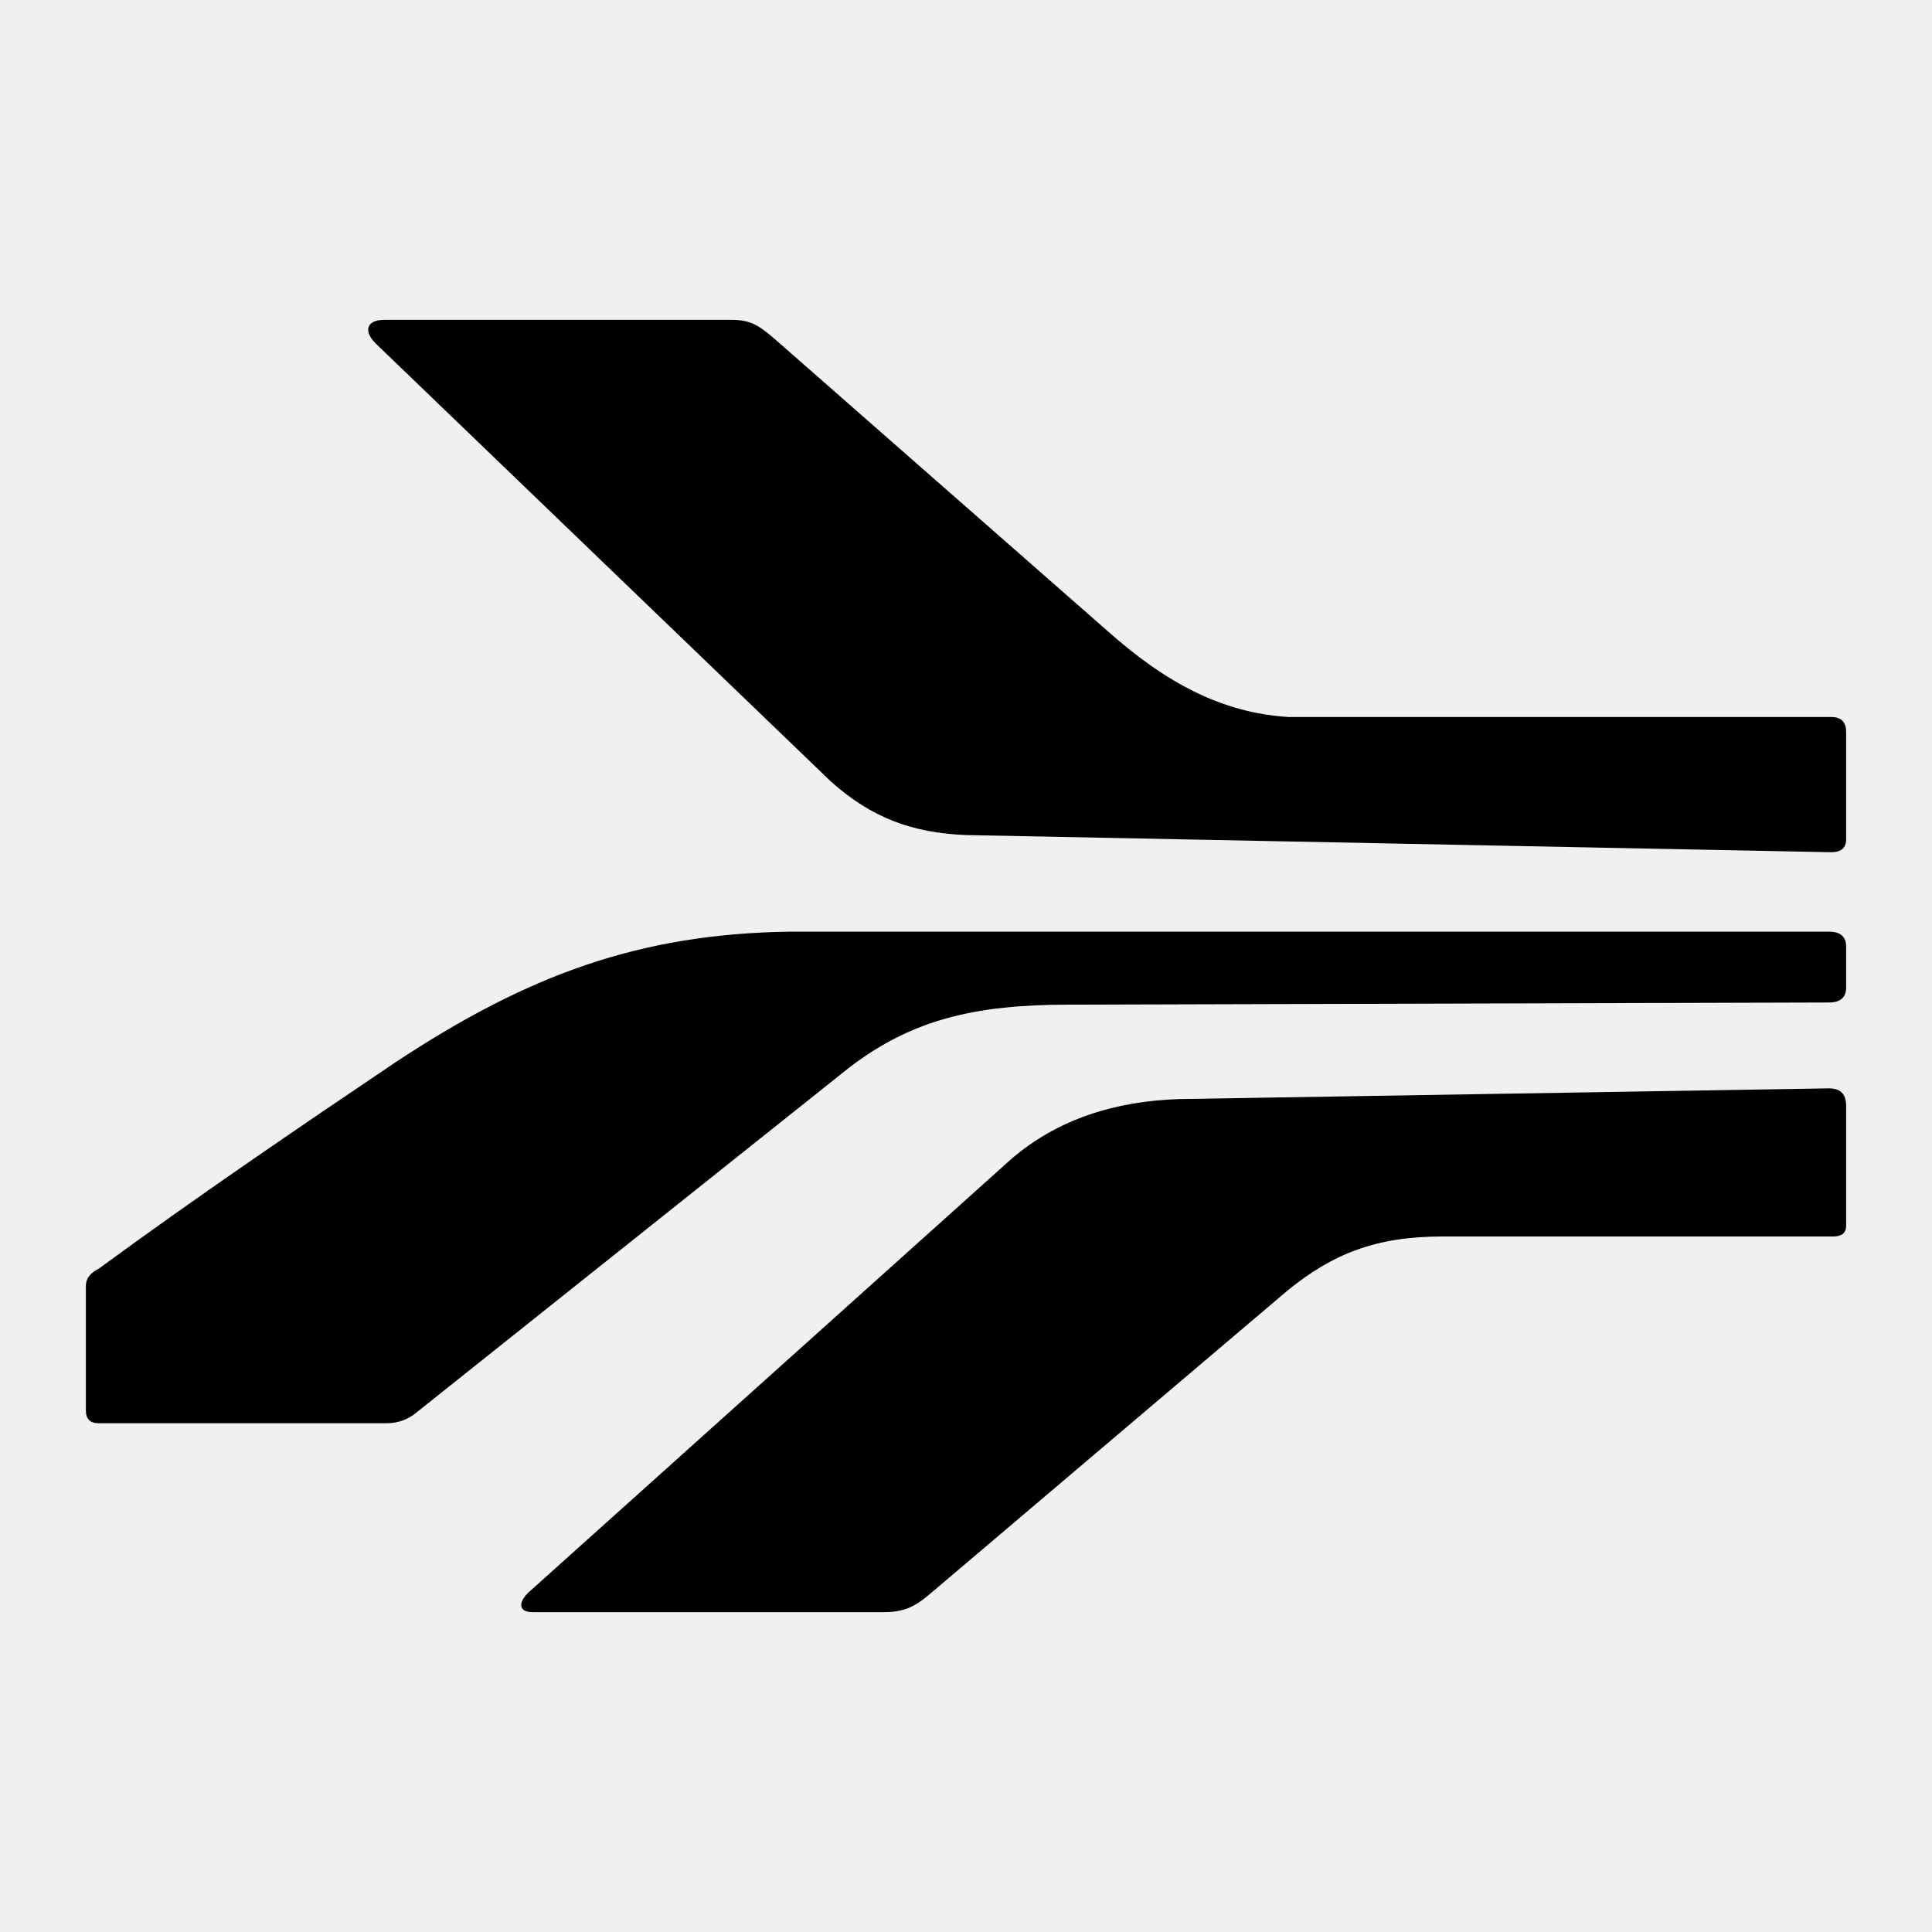
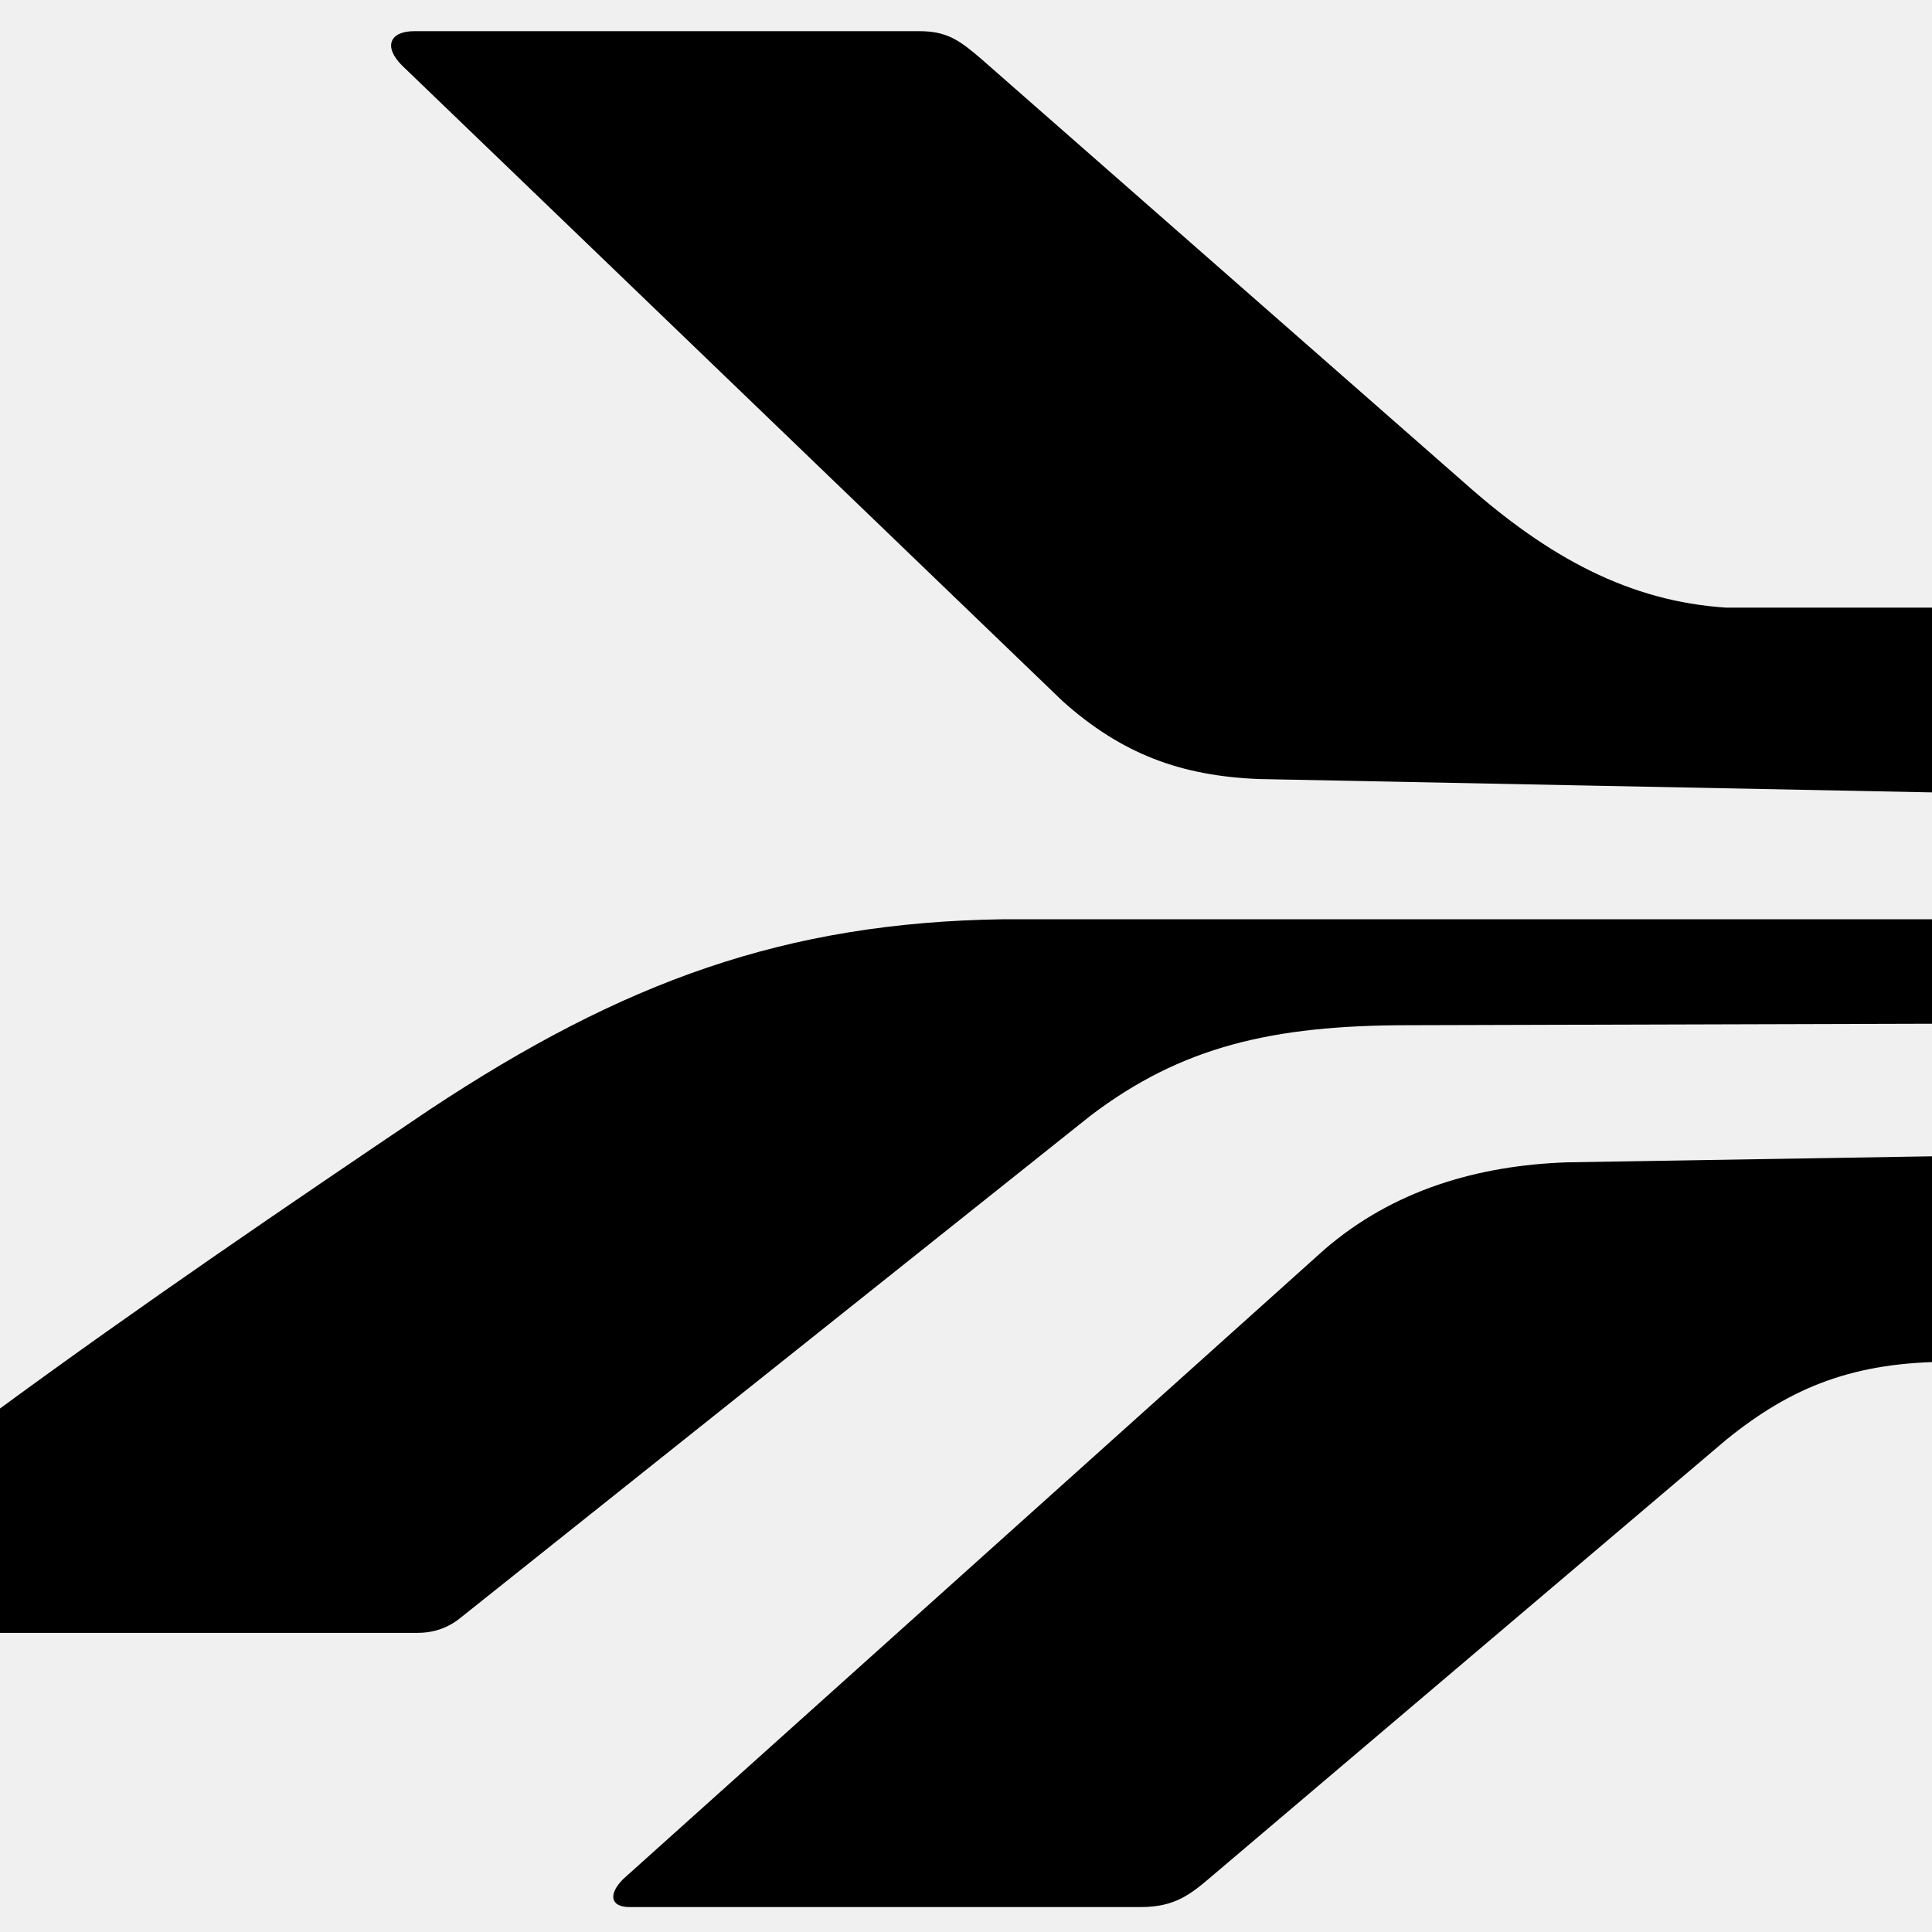
- <svg xmlns="http://www.w3.org/2000/svg" viewBox="61 -49 900 900" role="img" aria-label="Kaeso">
-   <style>path{fill:#000000}@media (prefers-color-scheme:dark){path{fill:#ffffff}}</style>
+ <svg xmlns="http://www.w3.org/2000/svg" viewBox="107 90 620 620" role="img" aria-label="Kaeso">
+   <style>svg{fill:#000000}@media(prefers-color-scheme:dark){svg{fill:#ffffff}}</style>
  <path d="m240 100h162c9 0 13 3 20 9l155 136c27 24 53 38 84 40h253q7 0 7 7v50q0 6-7 6l-403-8c-25-1-44-8-63-25l-212-204c-6-6-4-11 4-11z" />
  <path d="m107 542c45-33 92-65 138-96 62-41 114-60 184-61h484q8 0 8 7v19q0 7-8 7l-354 1c-44 0-73 7-102 29l-202 161q-6 5-14 5h-134q-6 0-6-6v-58q0-5 6-8z" />
  <path d="m307 693 225-202c22-19 49-27 78-28l303-5q8 0 8 8v56q0 5-6 5h-182c-31 0-51 8-72 25l-165 140c-7 6-12 10-23 10h-164c-6 0-7-4-2-9z" />
</svg>
